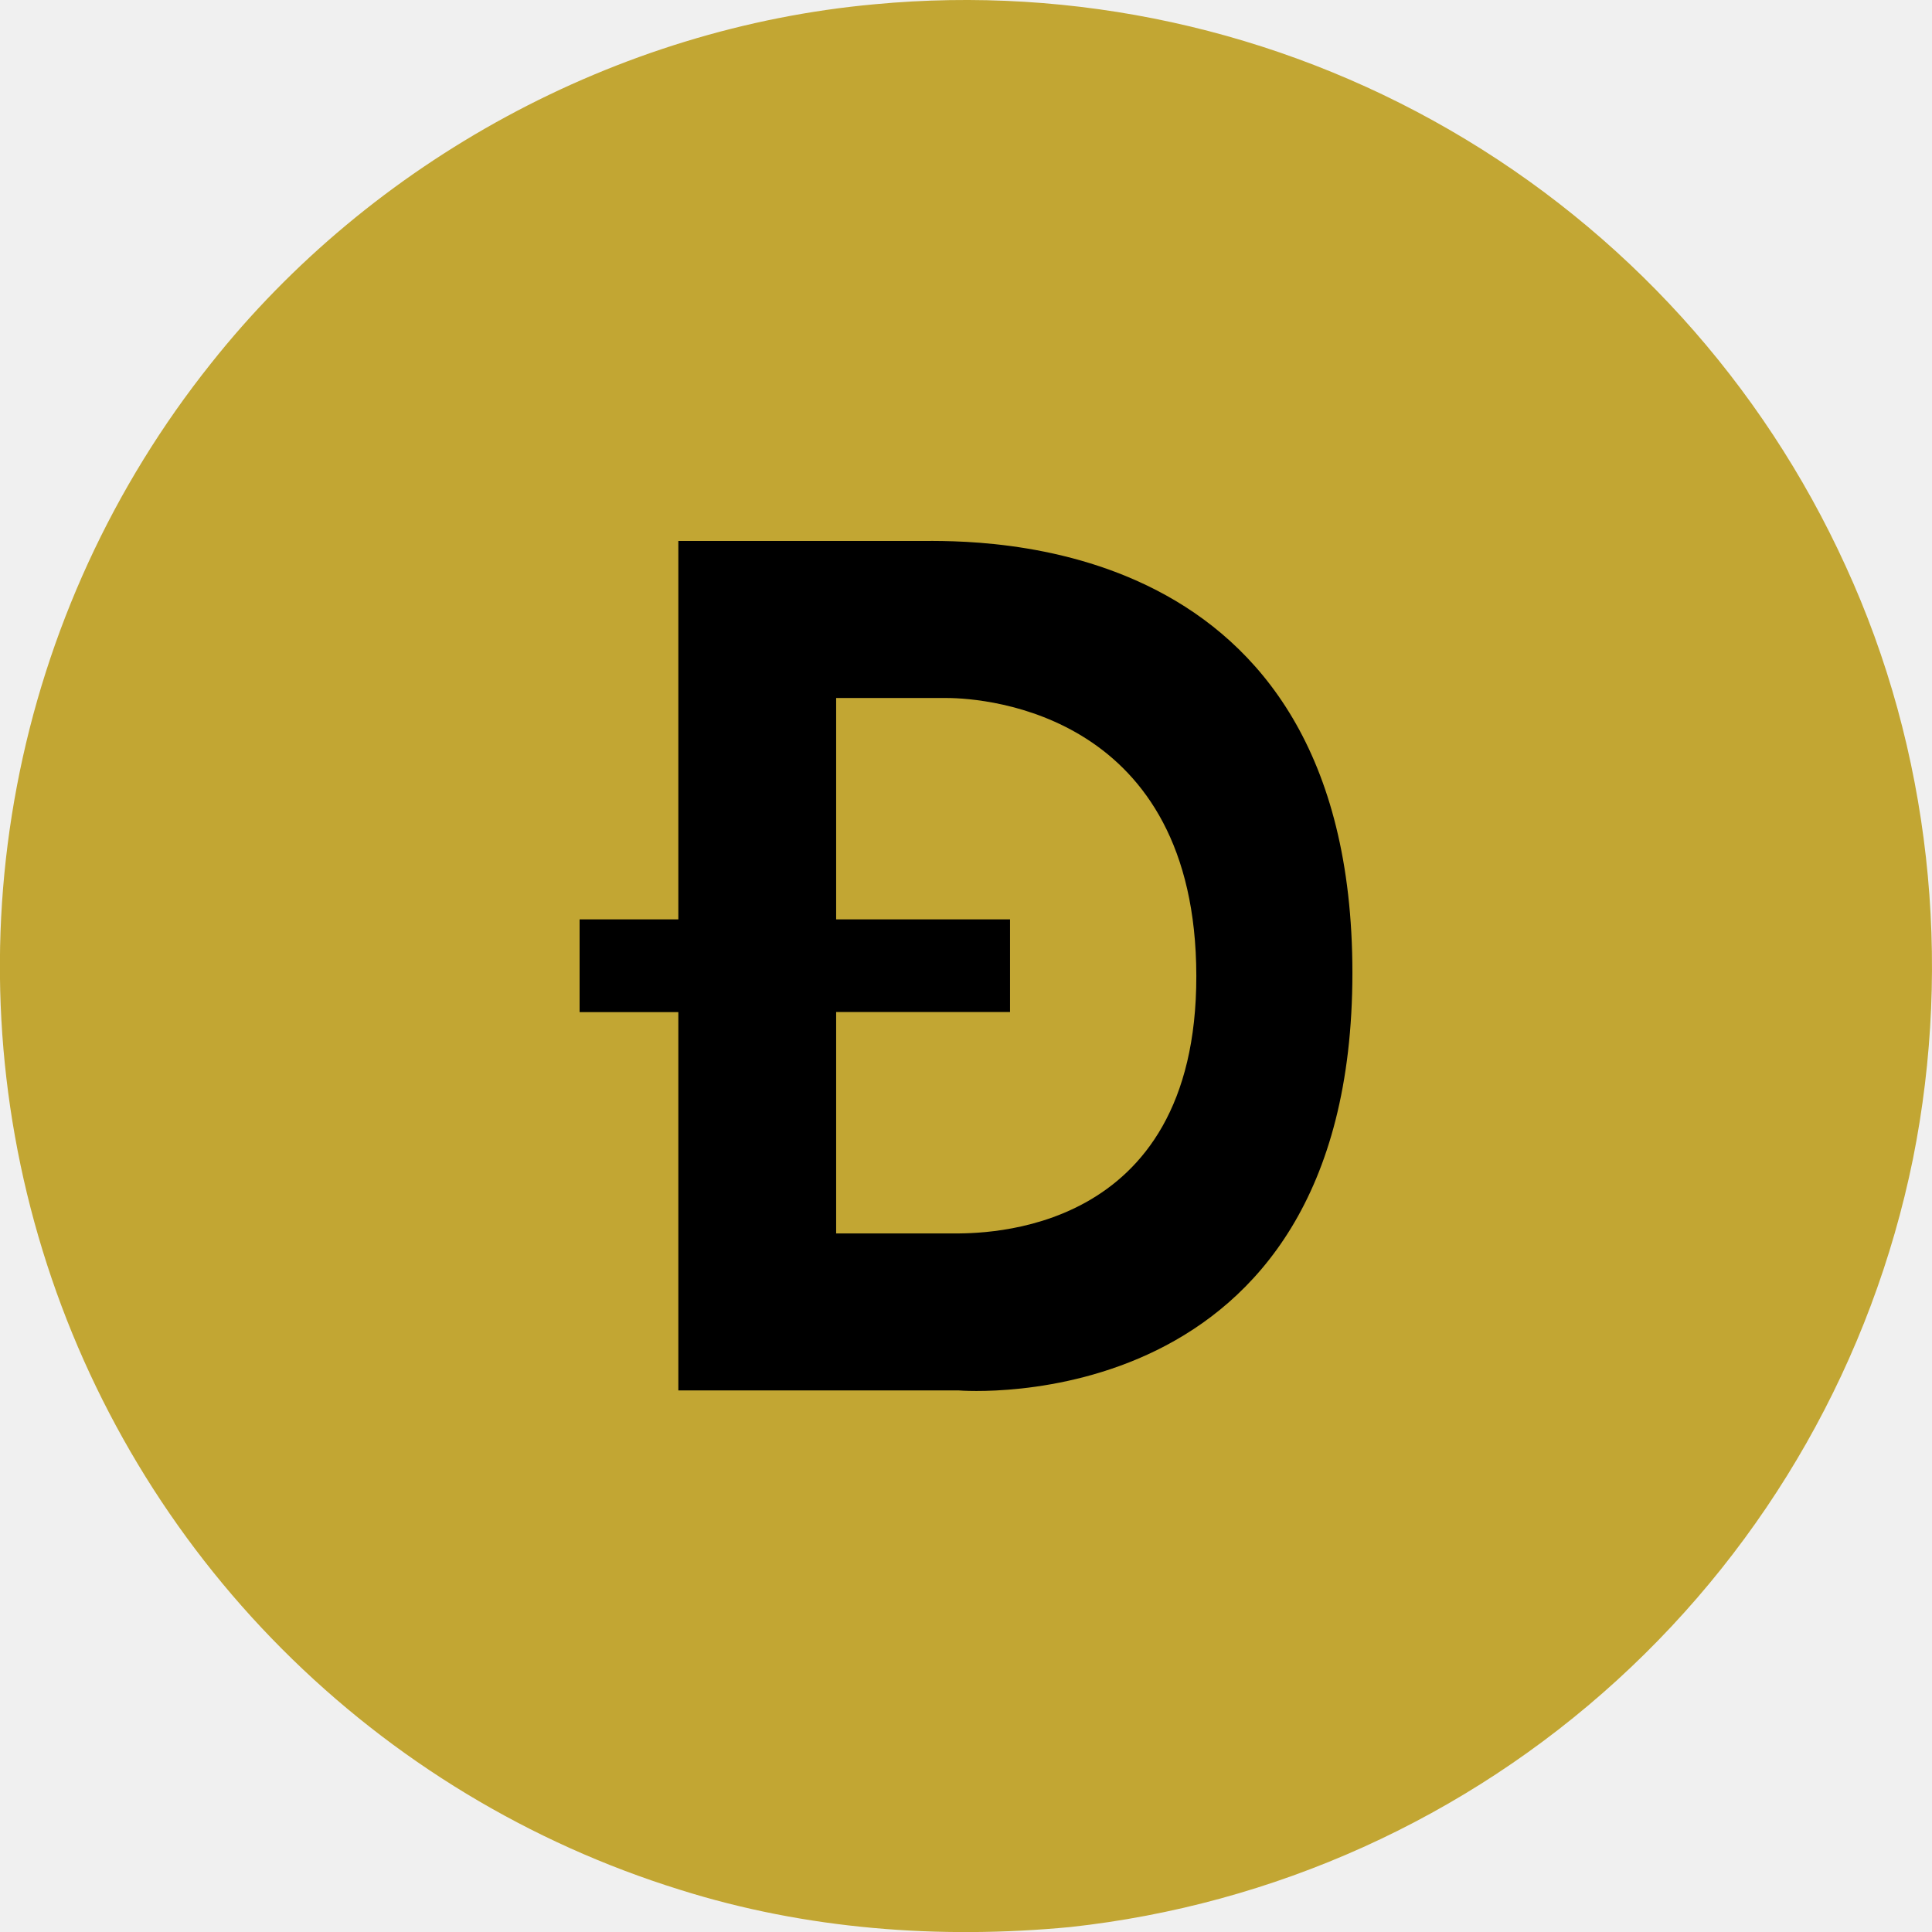
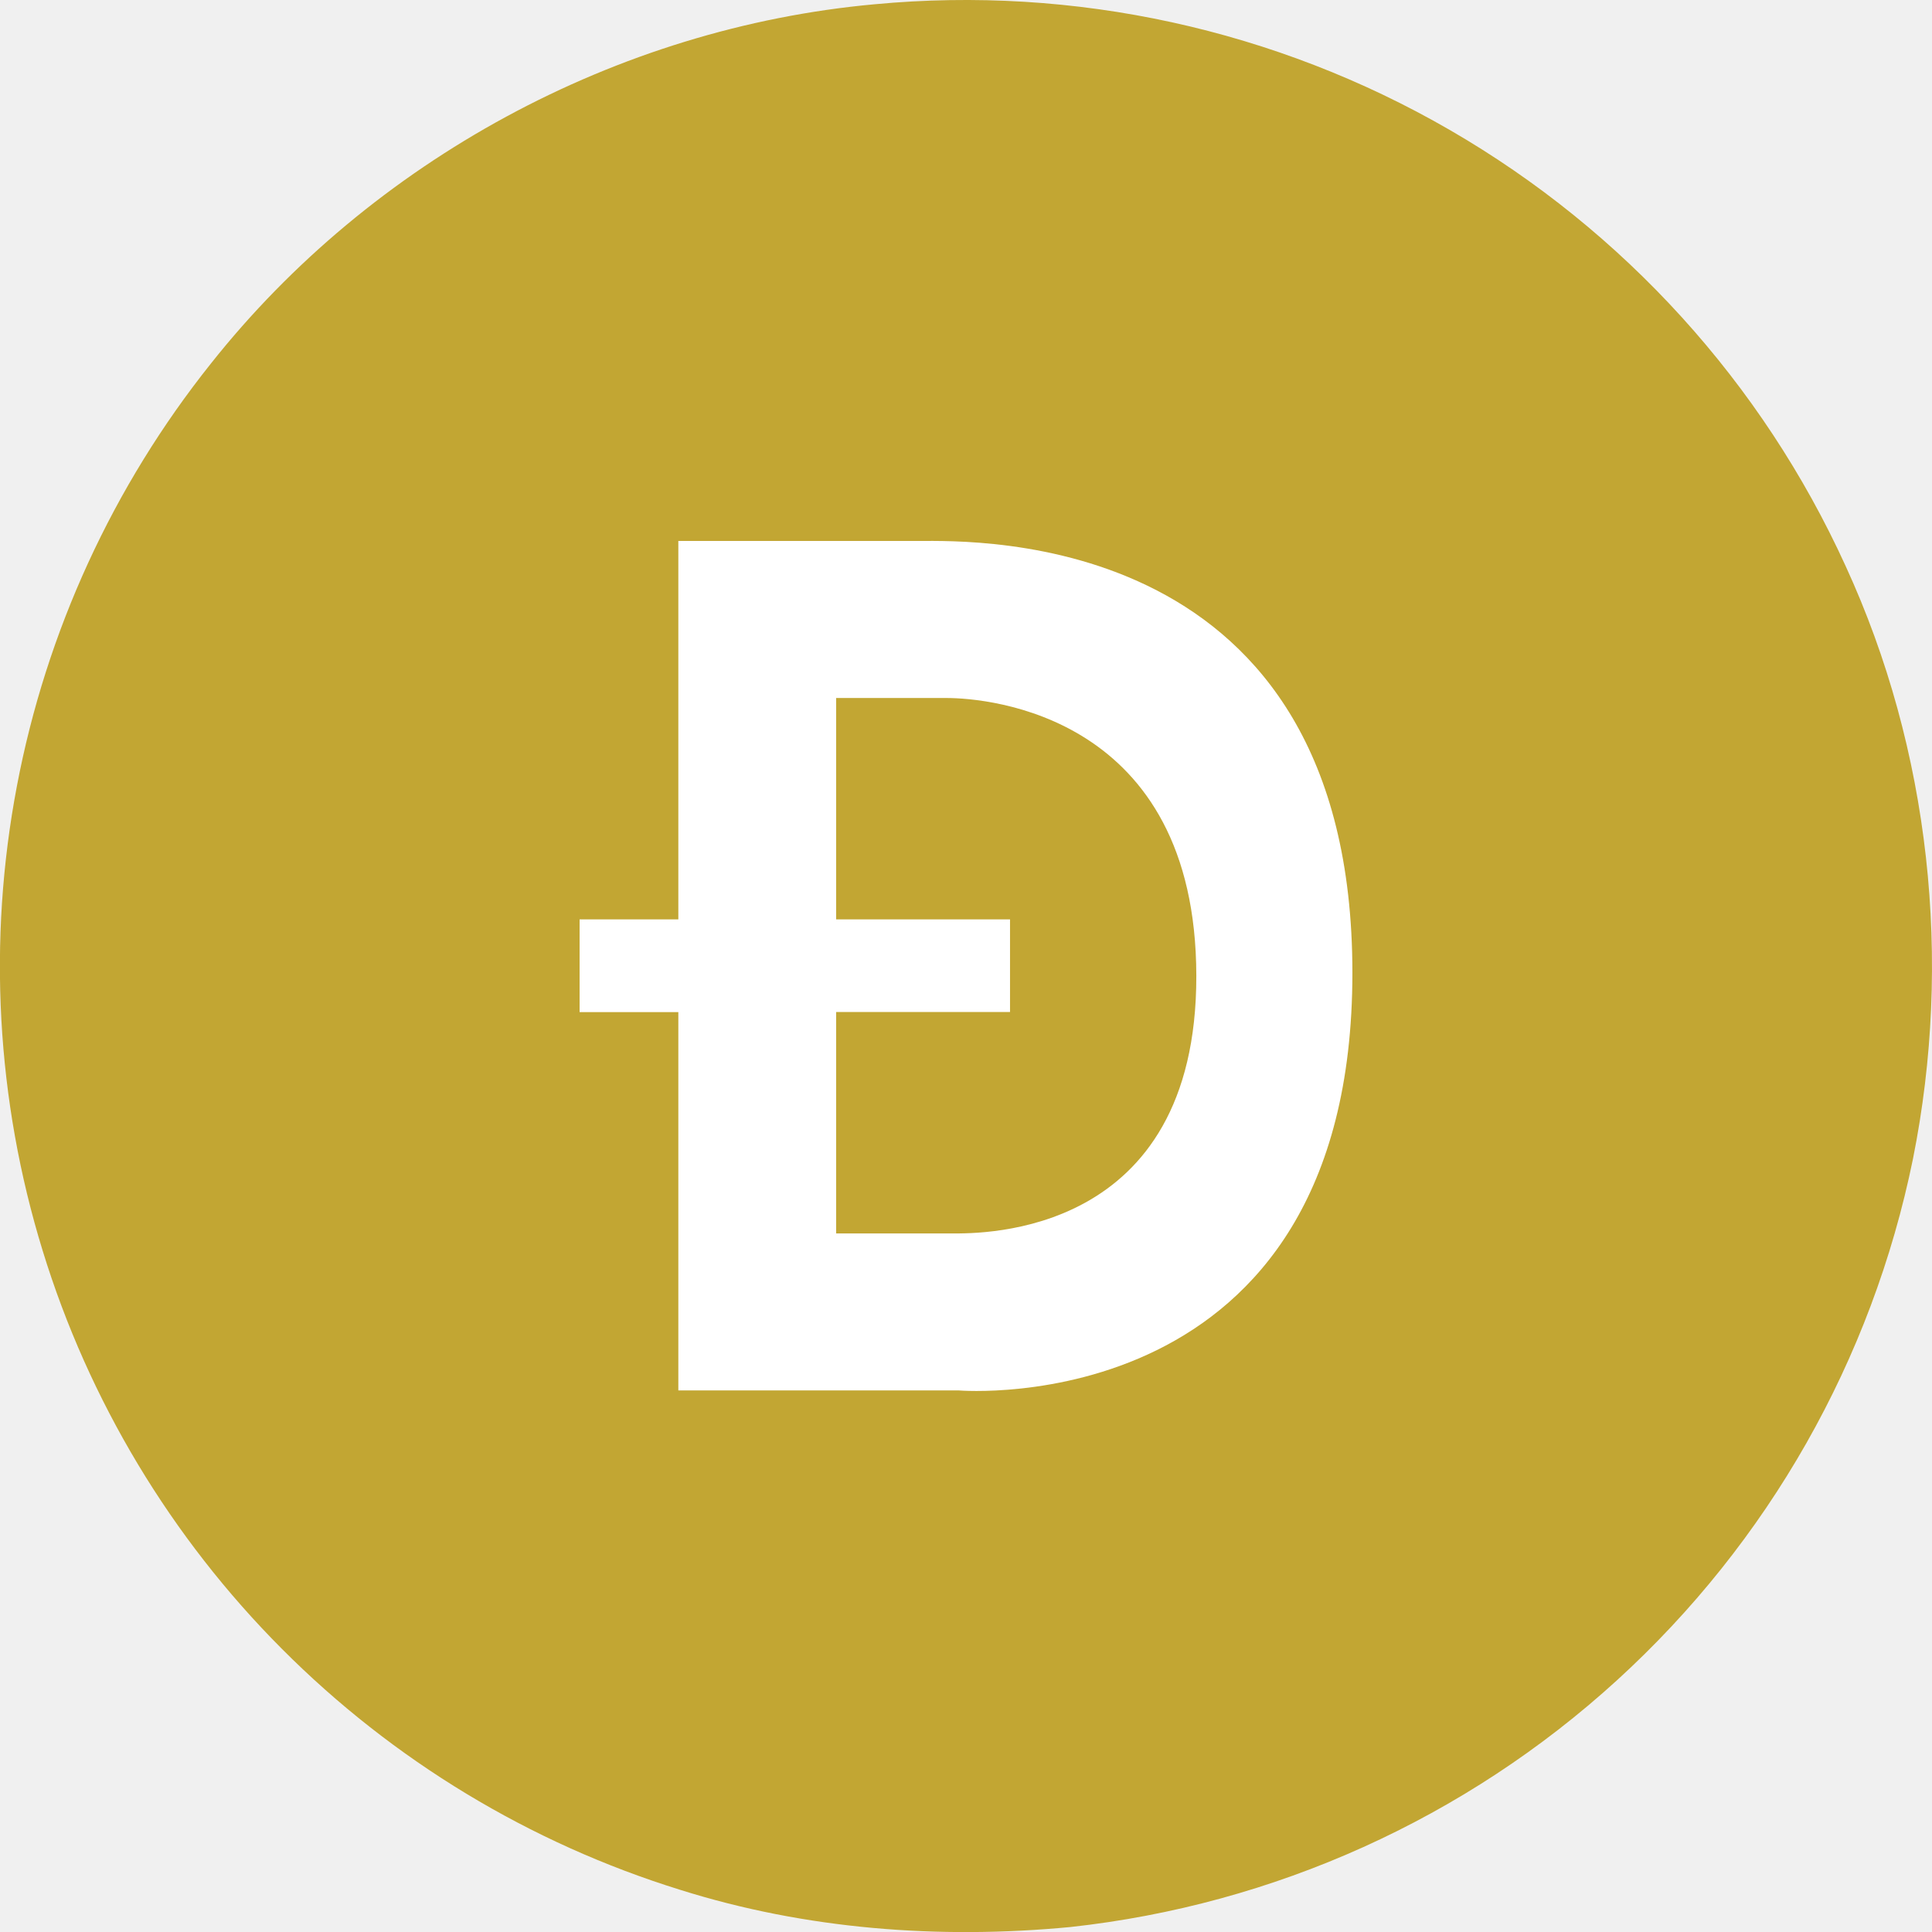
<svg xmlns="http://www.w3.org/2000/svg" preserveAspectRatio="none" overflow="visible" style="display: block;" width="28" height="28" viewBox="0 0 28 28" fill="none">
  <g id="Logo / Crypto (Circular)" clip-path="url(#clip0_0_2199)">
    <path id="Ellipse" d="M12.674 0.062C15.575 -0.212 18.489 0.425 21.012 1.884C23.535 3.343 25.54 5.552 26.748 8.203C27.974 10.869 28.3 13.924 27.724 16.796C27.131 19.706 25.628 22.352 23.433 24.353C21.239 26.354 18.465 27.606 15.513 27.928C13.616 28.109 11.677 27.963 9.855 27.388C7.677 26.712 5.698 25.514 4.088 23.899C2.478 22.285 1.286 20.301 0.617 18.122C-0.053 15.942 -0.181 13.632 0.245 11.392C0.67 9.152 1.636 7.049 3.058 5.267C5.388 2.329 8.937 0.402 12.674 0.062Z" fill="#C2A633" />
-     <path id="Logo" d="M13.315 7.84C14.14 7.84 19.6 7.666 19.6 14.099C19.6 20.61 13.939 20.155 13.892 20.151H9.831V14.668H8.4V13.324H9.831V7.84H13.315ZM12.118 13.324H14.638V14.667H12.118V17.876H13.798C14.23 17.876 17.343 17.925 17.338 14.143C17.333 10.361 14.319 10.116 13.72 10.116H12.118V13.324Z" fill="black" />
+     <path id="Logo" d="M13.315 7.84C14.14 7.84 19.6 7.666 19.6 14.099C19.6 20.61 13.939 20.155 13.892 20.151H9.831V14.668H8.4V13.324H9.831V7.84H13.315ZM12.118 13.324H14.638V14.667H12.118V17.876H13.798C14.23 17.876 17.343 17.925 17.338 14.143C17.333 10.361 14.319 10.116 13.72 10.116H12.118V13.324Z" fill="white" />
  </g>
  <defs>
    <clipPath id="clip0_0_2199">
-       <rect width="28" height="28" fill="black" />
+       <rect width="28" height="28" fill="white" />
    </clipPath>
  </defs>
</svg>
